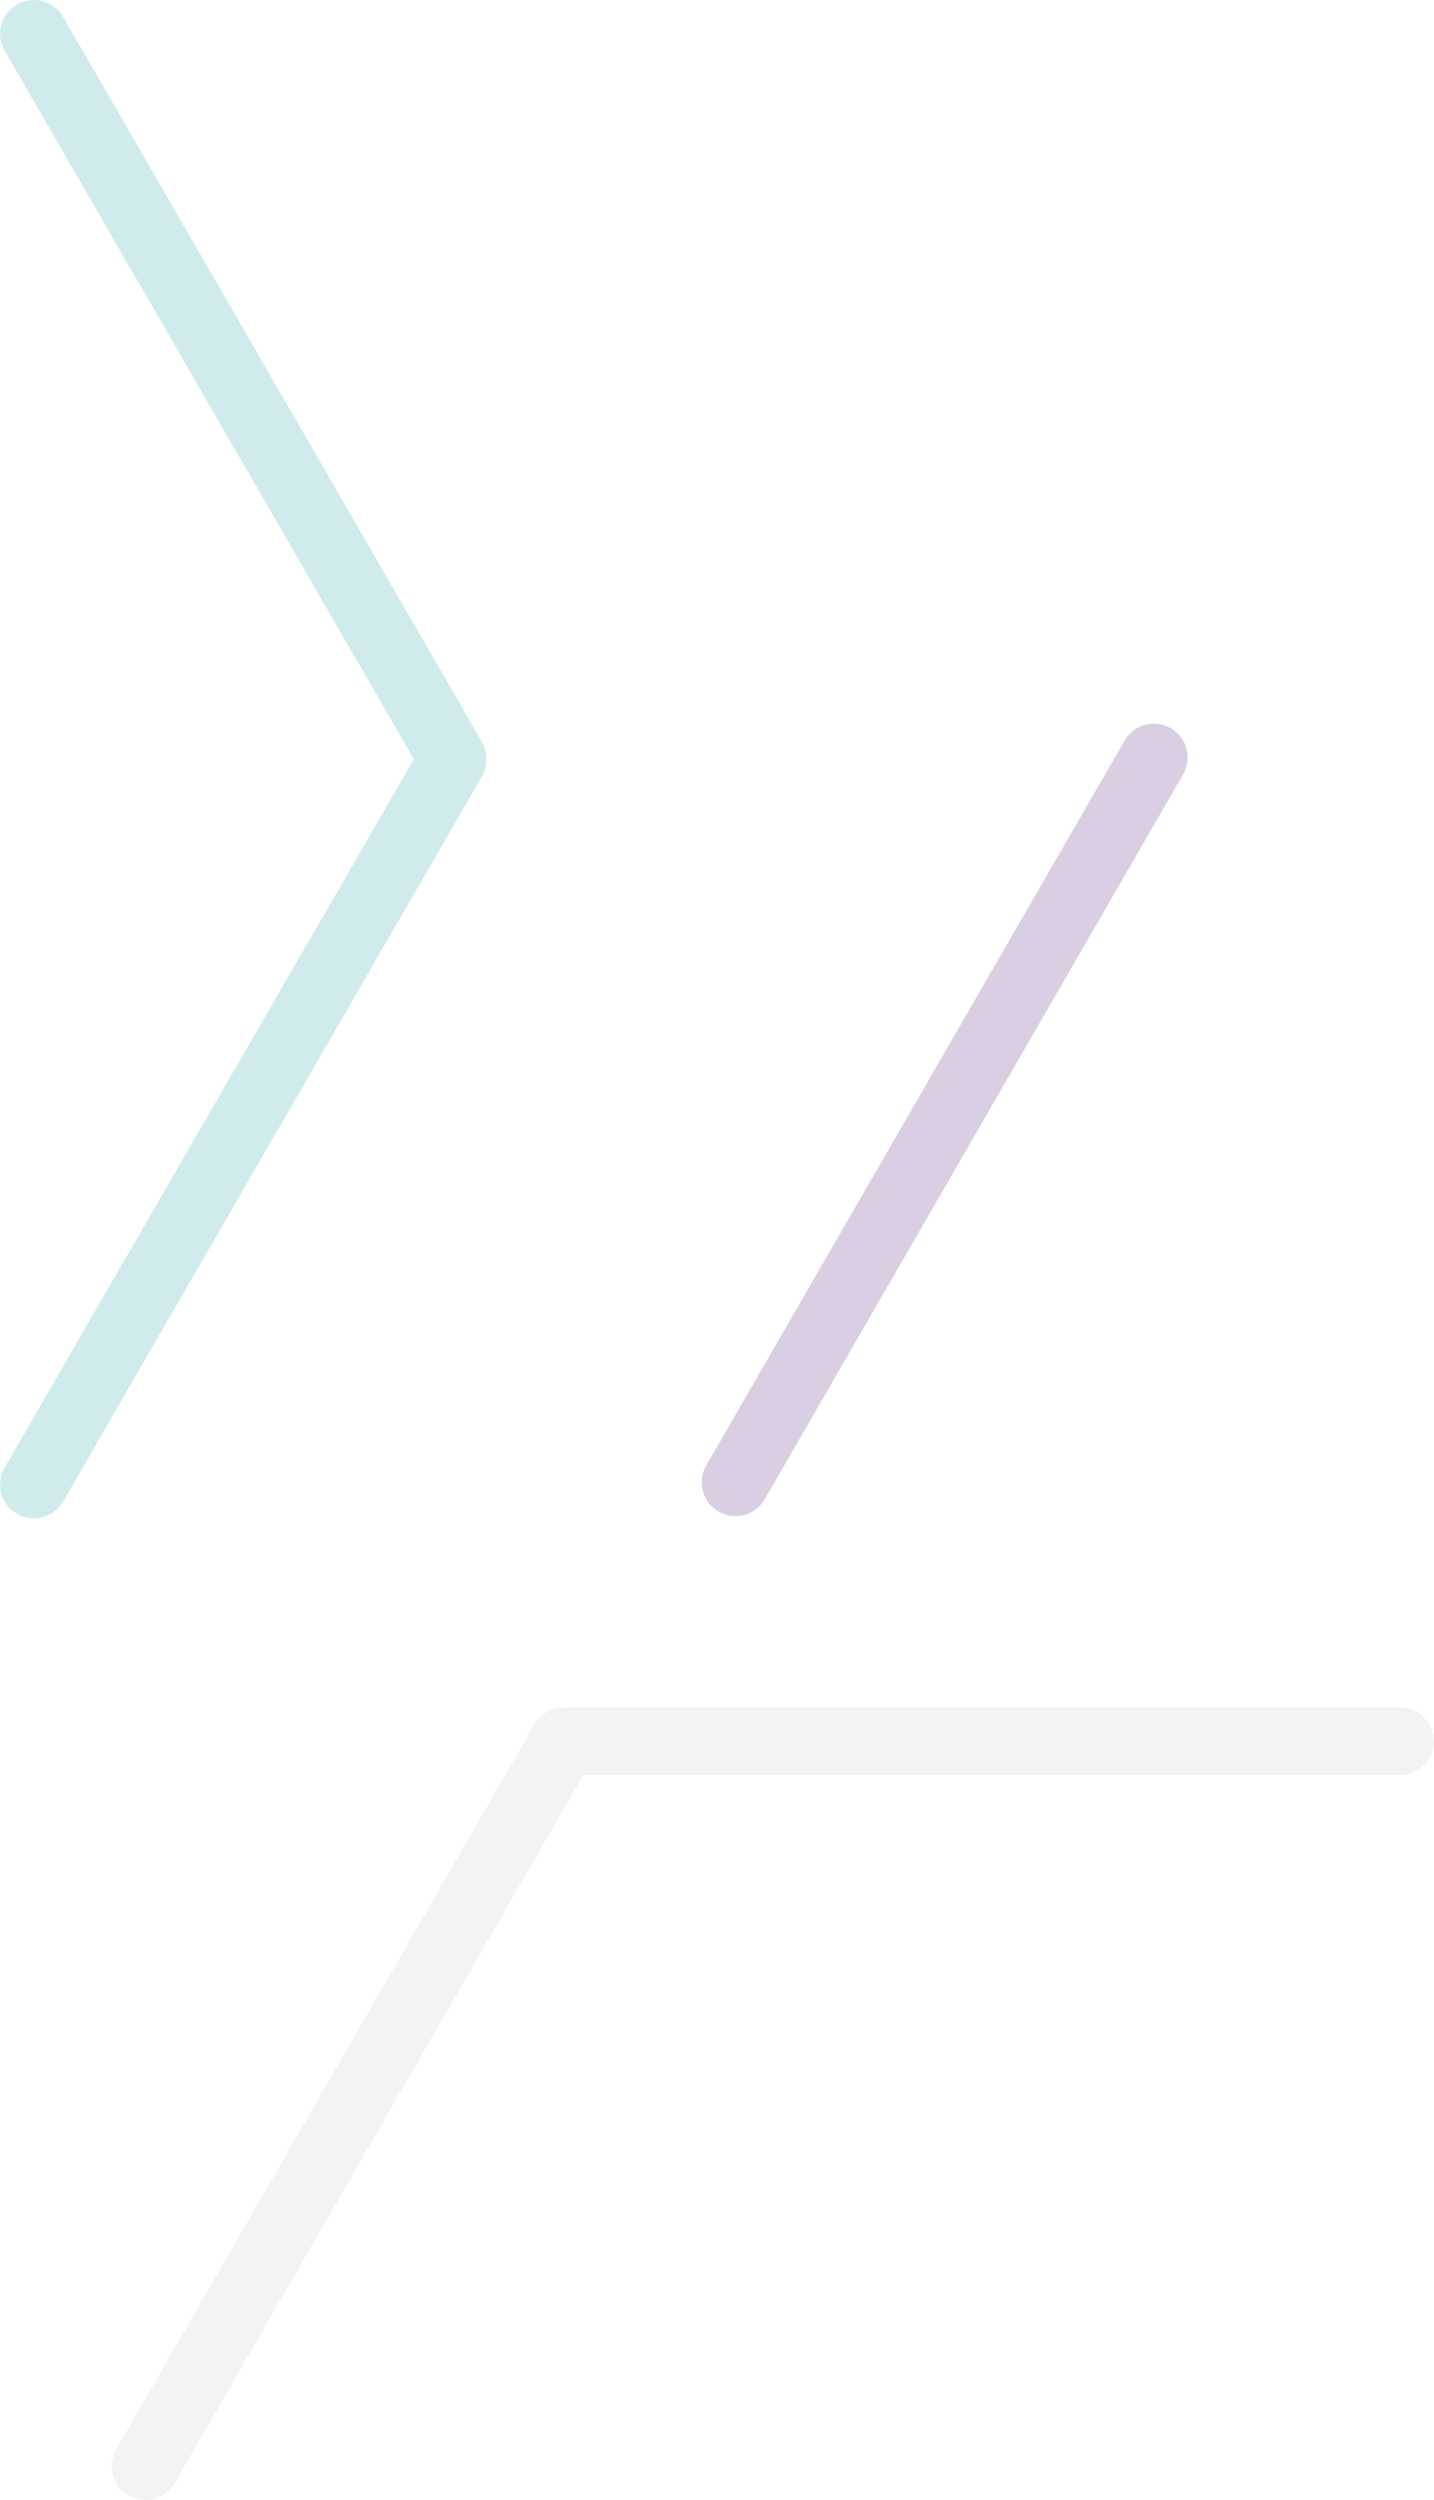
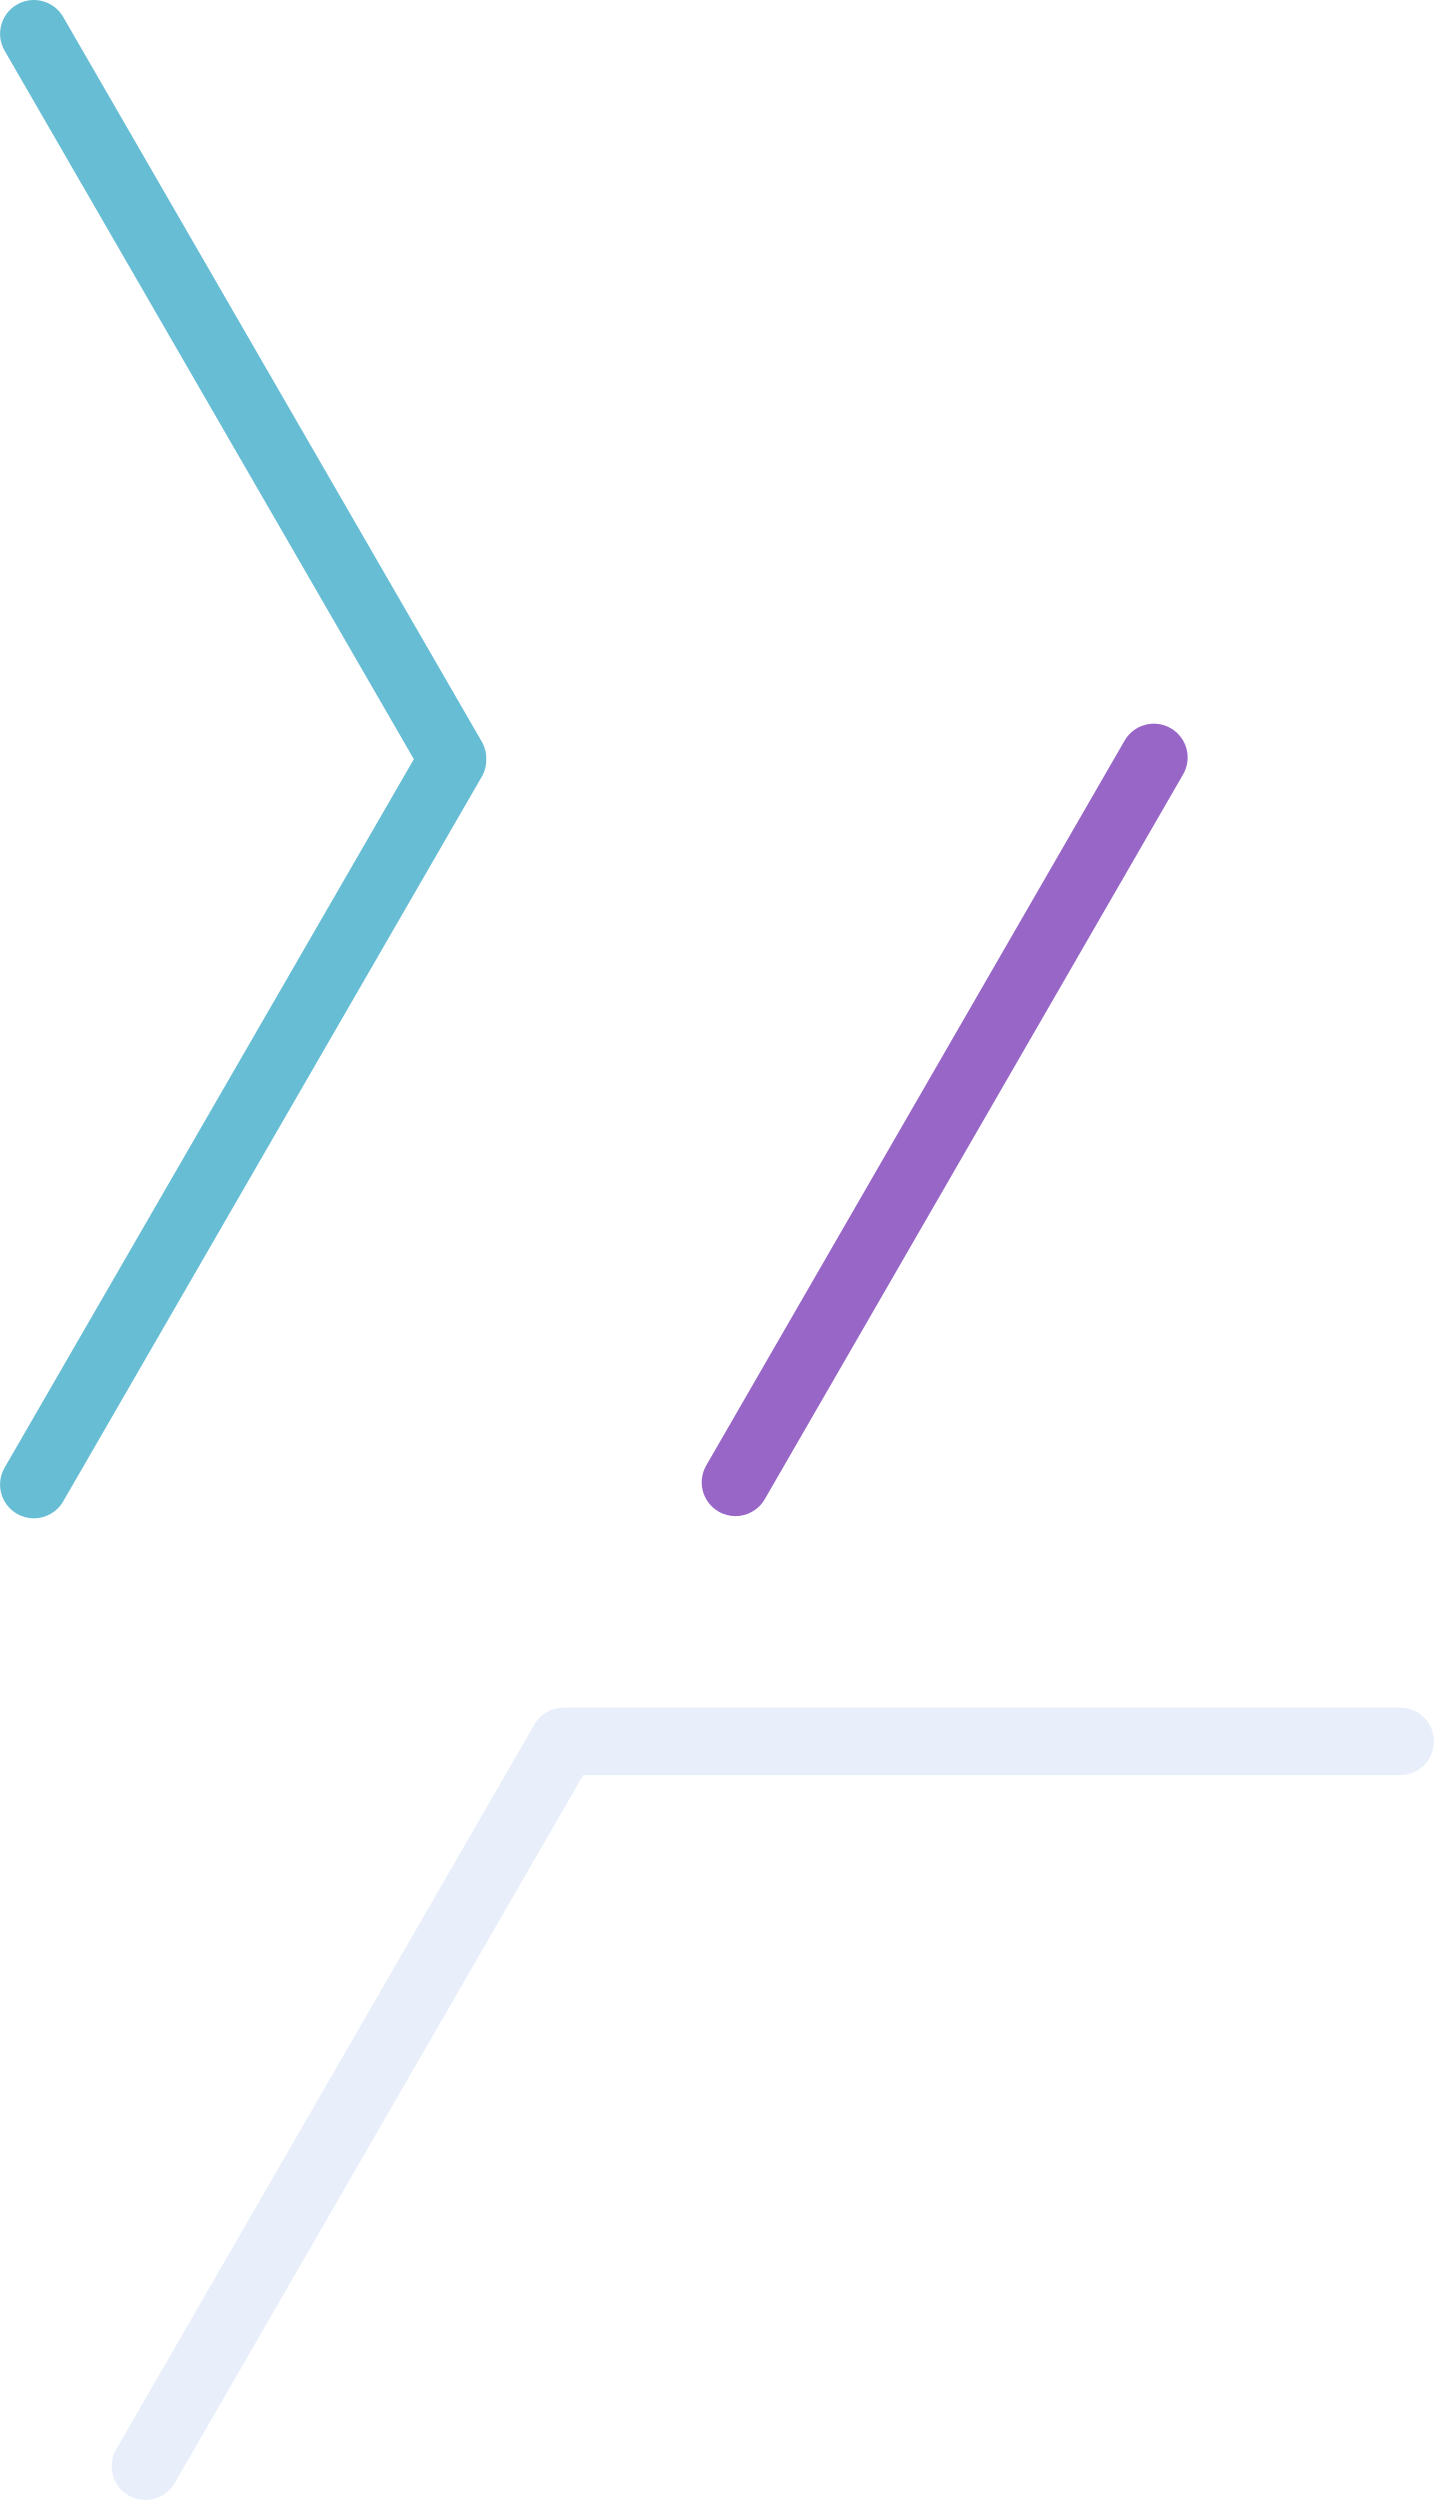
<svg xmlns="http://www.w3.org/2000/svg" width="460px" height="802px" viewBox="0 0 460 802" version="1.1">
  <defs />
  <g id="home" stroke="none" stroke-width="1" fill="none" fill-rule="evenodd">
    <g id="generic---hifi" transform="translate(-99, -182)">
      <g id="Group-15" transform="translate(704.5, 467.5) scale(-1, 1) translate(-704.5, -467.5) translate(99, -49)">
        <g id="Group-2-Copy" transform="translate(751, 231)">
-           <g id="Group-3-Copy" transform="translate(0, 547)" fill="#F4F2F5">
+           <g id="Group-3-Copy" transform="translate(0, 547)" fill="#e8effa">
            <path d="M288.556,6.204 C288.505,6.117 288.444,6.039 288.392,5.953 C288.278,5.768 288.166,5.589 288.042,5.412 C287.945,5.274 287.843,5.138 287.738,5.005 C287.632,4.866 287.523,4.729 287.409,4.594 C287.284,4.444 287.15,4.303 287.017,4.162 C286.915,4.054 286.81,3.945 286.702,3.841 C286.553,3.698 286.401,3.559 286.247,3.428 C286.139,3.331 286.026,3.237 285.912,3.148 C285.756,3.022 285.599,2.906 285.439,2.792 C285.31,2.699 285.178,2.609 285.043,2.522 C284.893,2.427 284.743,2.335 284.589,2.246 C284.431,2.155 284.273,2.067 284.111,1.983 C283.973,1.913 283.834,1.846 283.689,1.782 C283.509,1.698 283.324,1.618 283.136,1.544 C283.005,1.49 282.871,1.445 282.736,1.397 C282.541,1.329 282.343,1.264 282.143,1.207 C282.002,1.167 281.86,1.133 281.715,1.097 C281.525,1.051 281.331,1.007 281.137,0.971 C280.966,0.939 280.795,0.916 280.624,0.893 C280.452,0.87 280.285,0.847 280.114,0.832 C279.901,0.813 279.688,0.805 279.475,0.8 C279.372,0.796 279.275,0.784 279.172,0.784 L10.836,0.784 C4.851,0.784 0.002,5.637 0.002,11.626 C0.002,17.611 4.851,22.465 10.836,22.465 L272.917,22.465 L403.962,249.579 C405.966,253.056 409.606,255 413.353,255 C415.19,255 417.054,254.53 418.76,253.547 C423.94,250.551 425.716,243.923 422.725,238.737 L288.556,6.204 Z" id="Fill-1" />
          </g>
-           <path d="M454.553,1.454 C449.364,-1.539 442.734,0.236 439.741,5.421 L305.443,237.923 C304.419,239.694 303.966,241.635 304.002,243.541 C303.966,245.45 304.419,247.391 305.443,249.162 L439.741,481.664 C441.748,485.142 445.393,487.086 449.141,487.086 C450.98,487.086 452.848,486.616 454.553,485.631 C459.741,482.638 461.517,476.011 458.522,470.826 L327.238,243.541 L458.522,16.259 C461.517,11.076 459.741,4.447 454.553,1.454" id="Fill-9" fill-opacity="0.3" fill="#5FBDBE" />
-           <g id="Group-14-Copy" transform="translate(79, 232)" fill="#815C9E" opacity="0.3">
+           <path d="M454.553,1.454 C449.364,-1.539 442.734,0.236 439.741,5.421 L305.443,237.923 C304.419,239.694 303.966,241.635 304.002,243.541 C303.966,245.45 304.419,247.391 305.443,249.162 L439.741,481.664 C441.748,485.142 445.393,487.086 449.141,487.086 C450.98,487.086 452.848,486.616 454.553,485.631 C459.741,482.638 461.517,476.011 458.522,470.826 L327.238,243.541 L458.522,16.259 C461.517,11.076 459.741,4.447 454.553,1.454" id="Fill-9" fill-opacity="0.6" fill="#0092b7" />
+           <g id="Group-14-Copy" transform="translate(79, 232)" fill="#5200a1" opacity="0.6">
            <path d="M135.668,248.953 C137.677,252.429 141.318,254.374 145.064,254.374 C146.902,254.374 148.767,253.906 150.471,252.92 C155.655,249.927 157.43,243.297 154.438,238.113 L20.223,5.578 C17.23,0.396 10.604,-1.381 5.42,1.61 C0.237,4.606 -1.539,11.234 1.453,16.419 L135.668,248.953 Z" id="Fill-12" />
          </g>
          <g id="Group-11-Copy" transform="translate(304, 0)" />
        </g>
      </g>
    </g>
  </g>
</svg>
